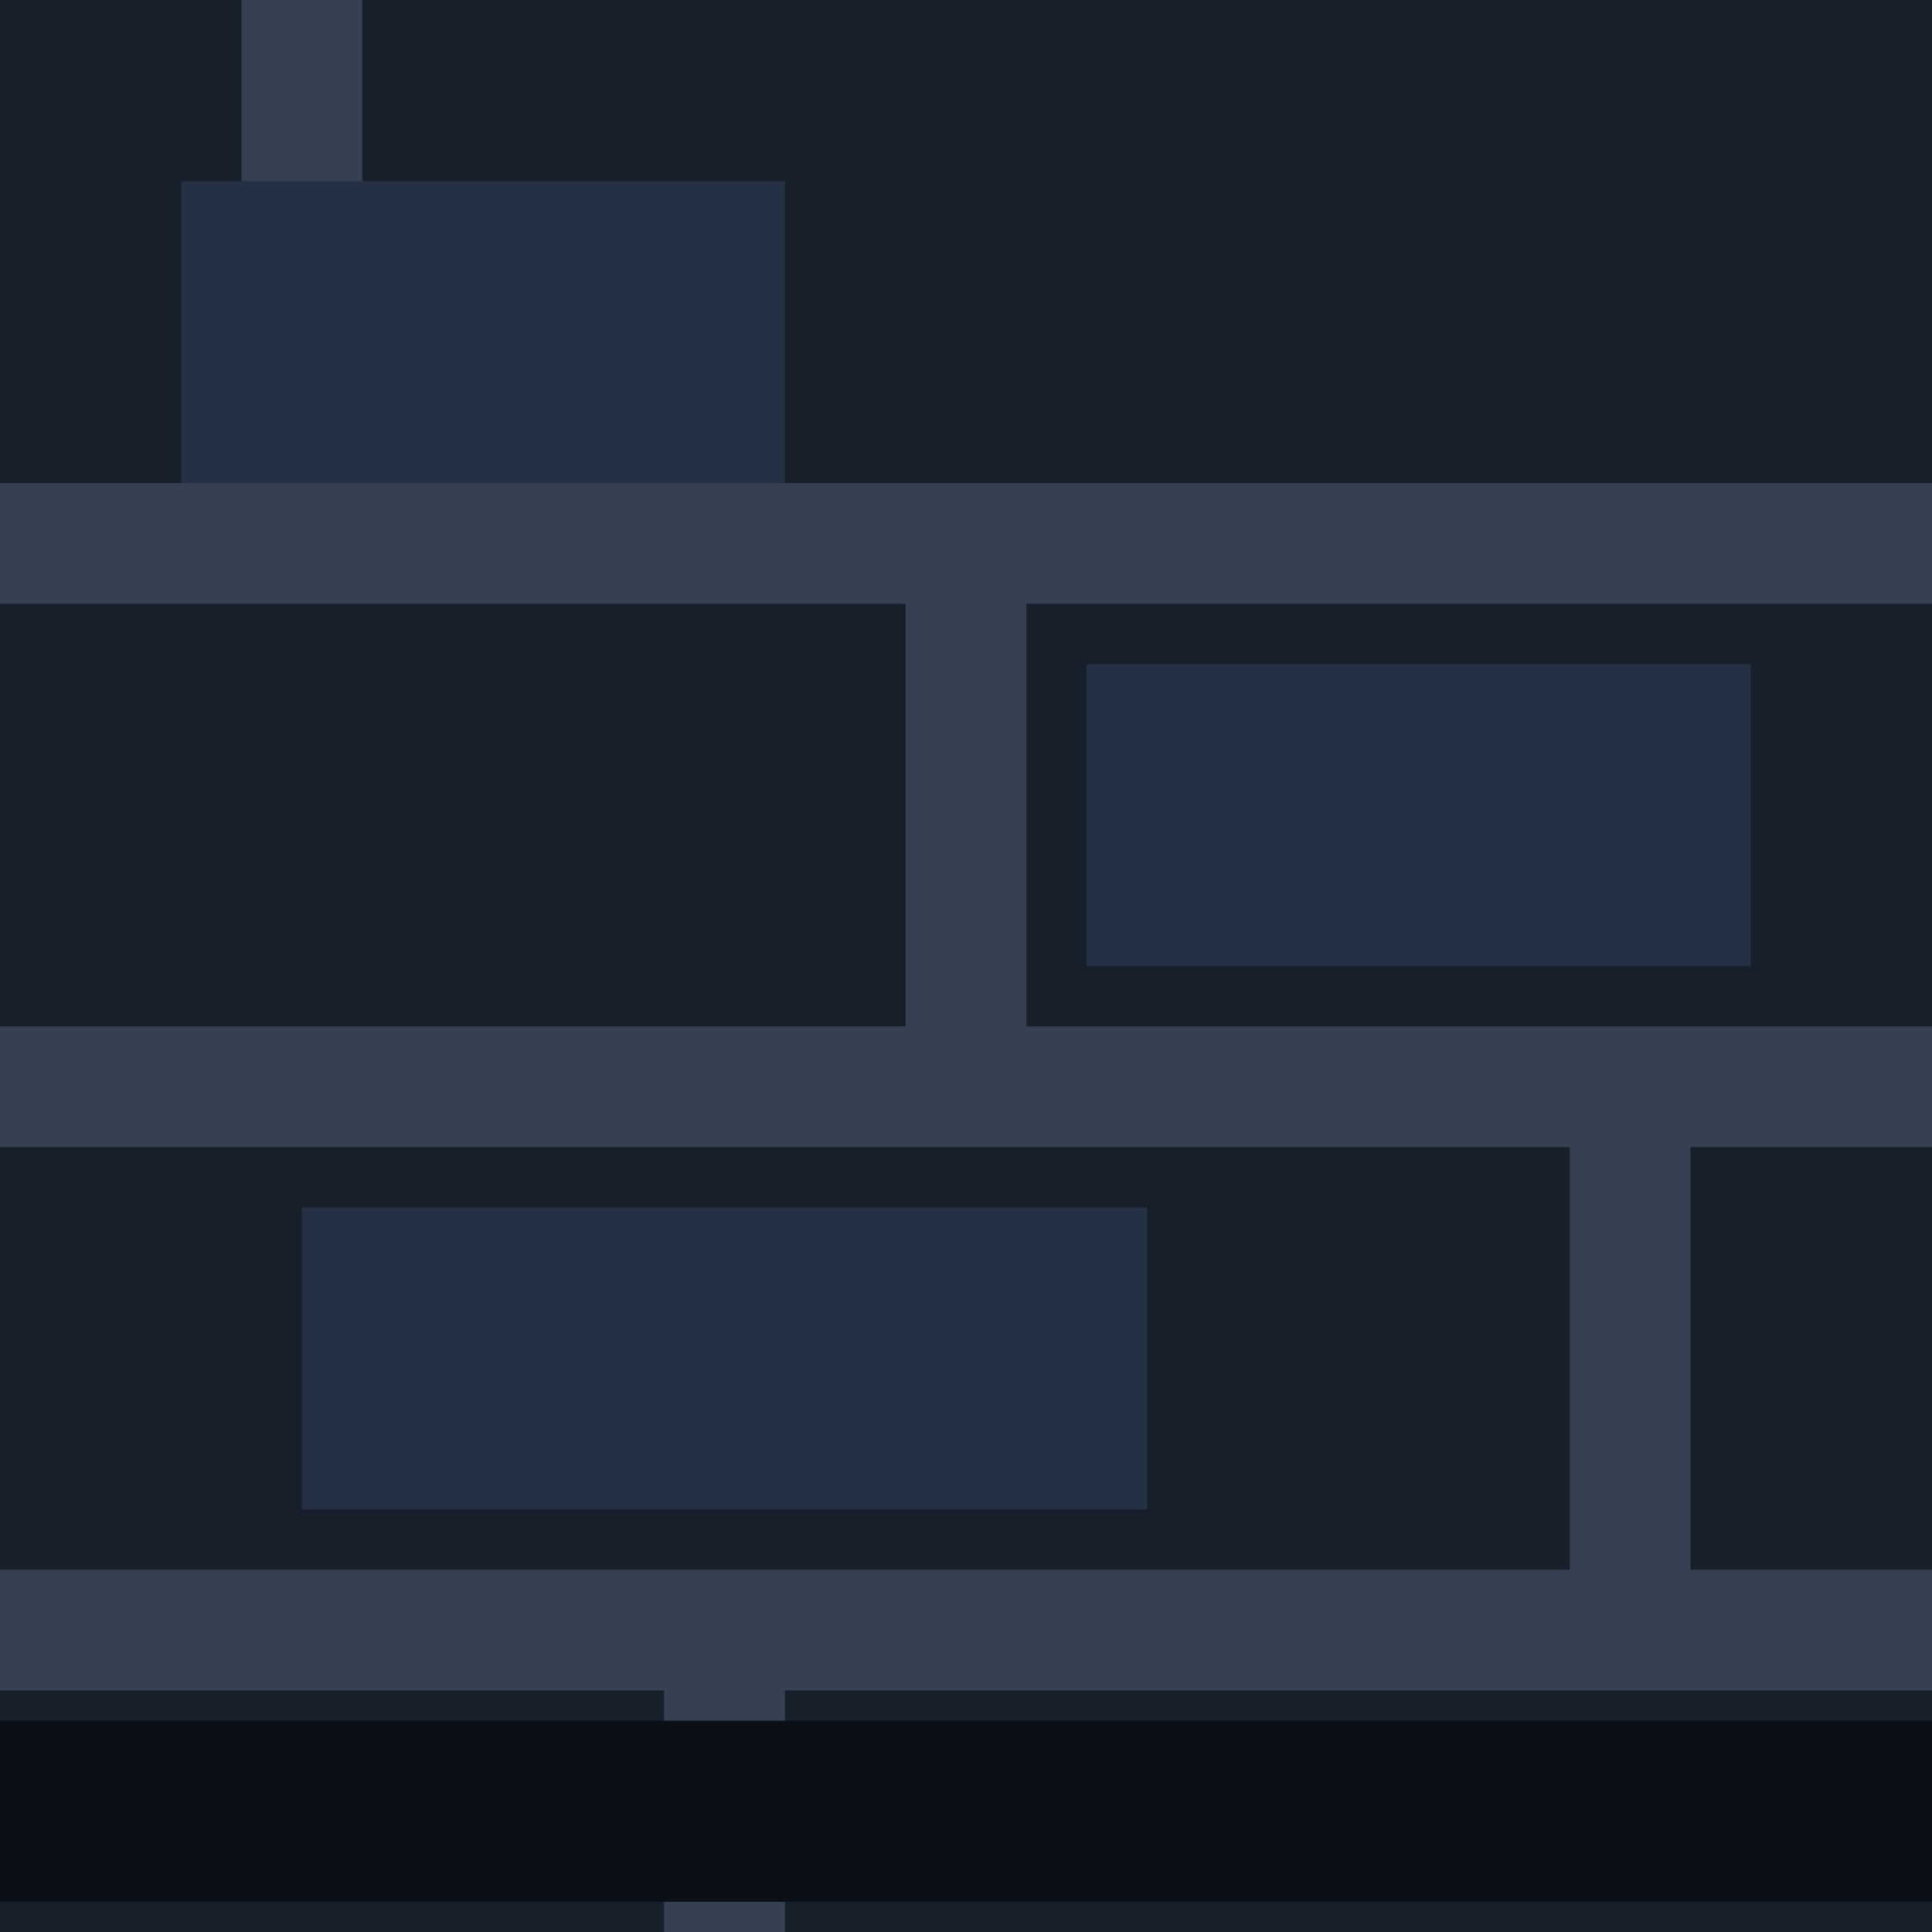
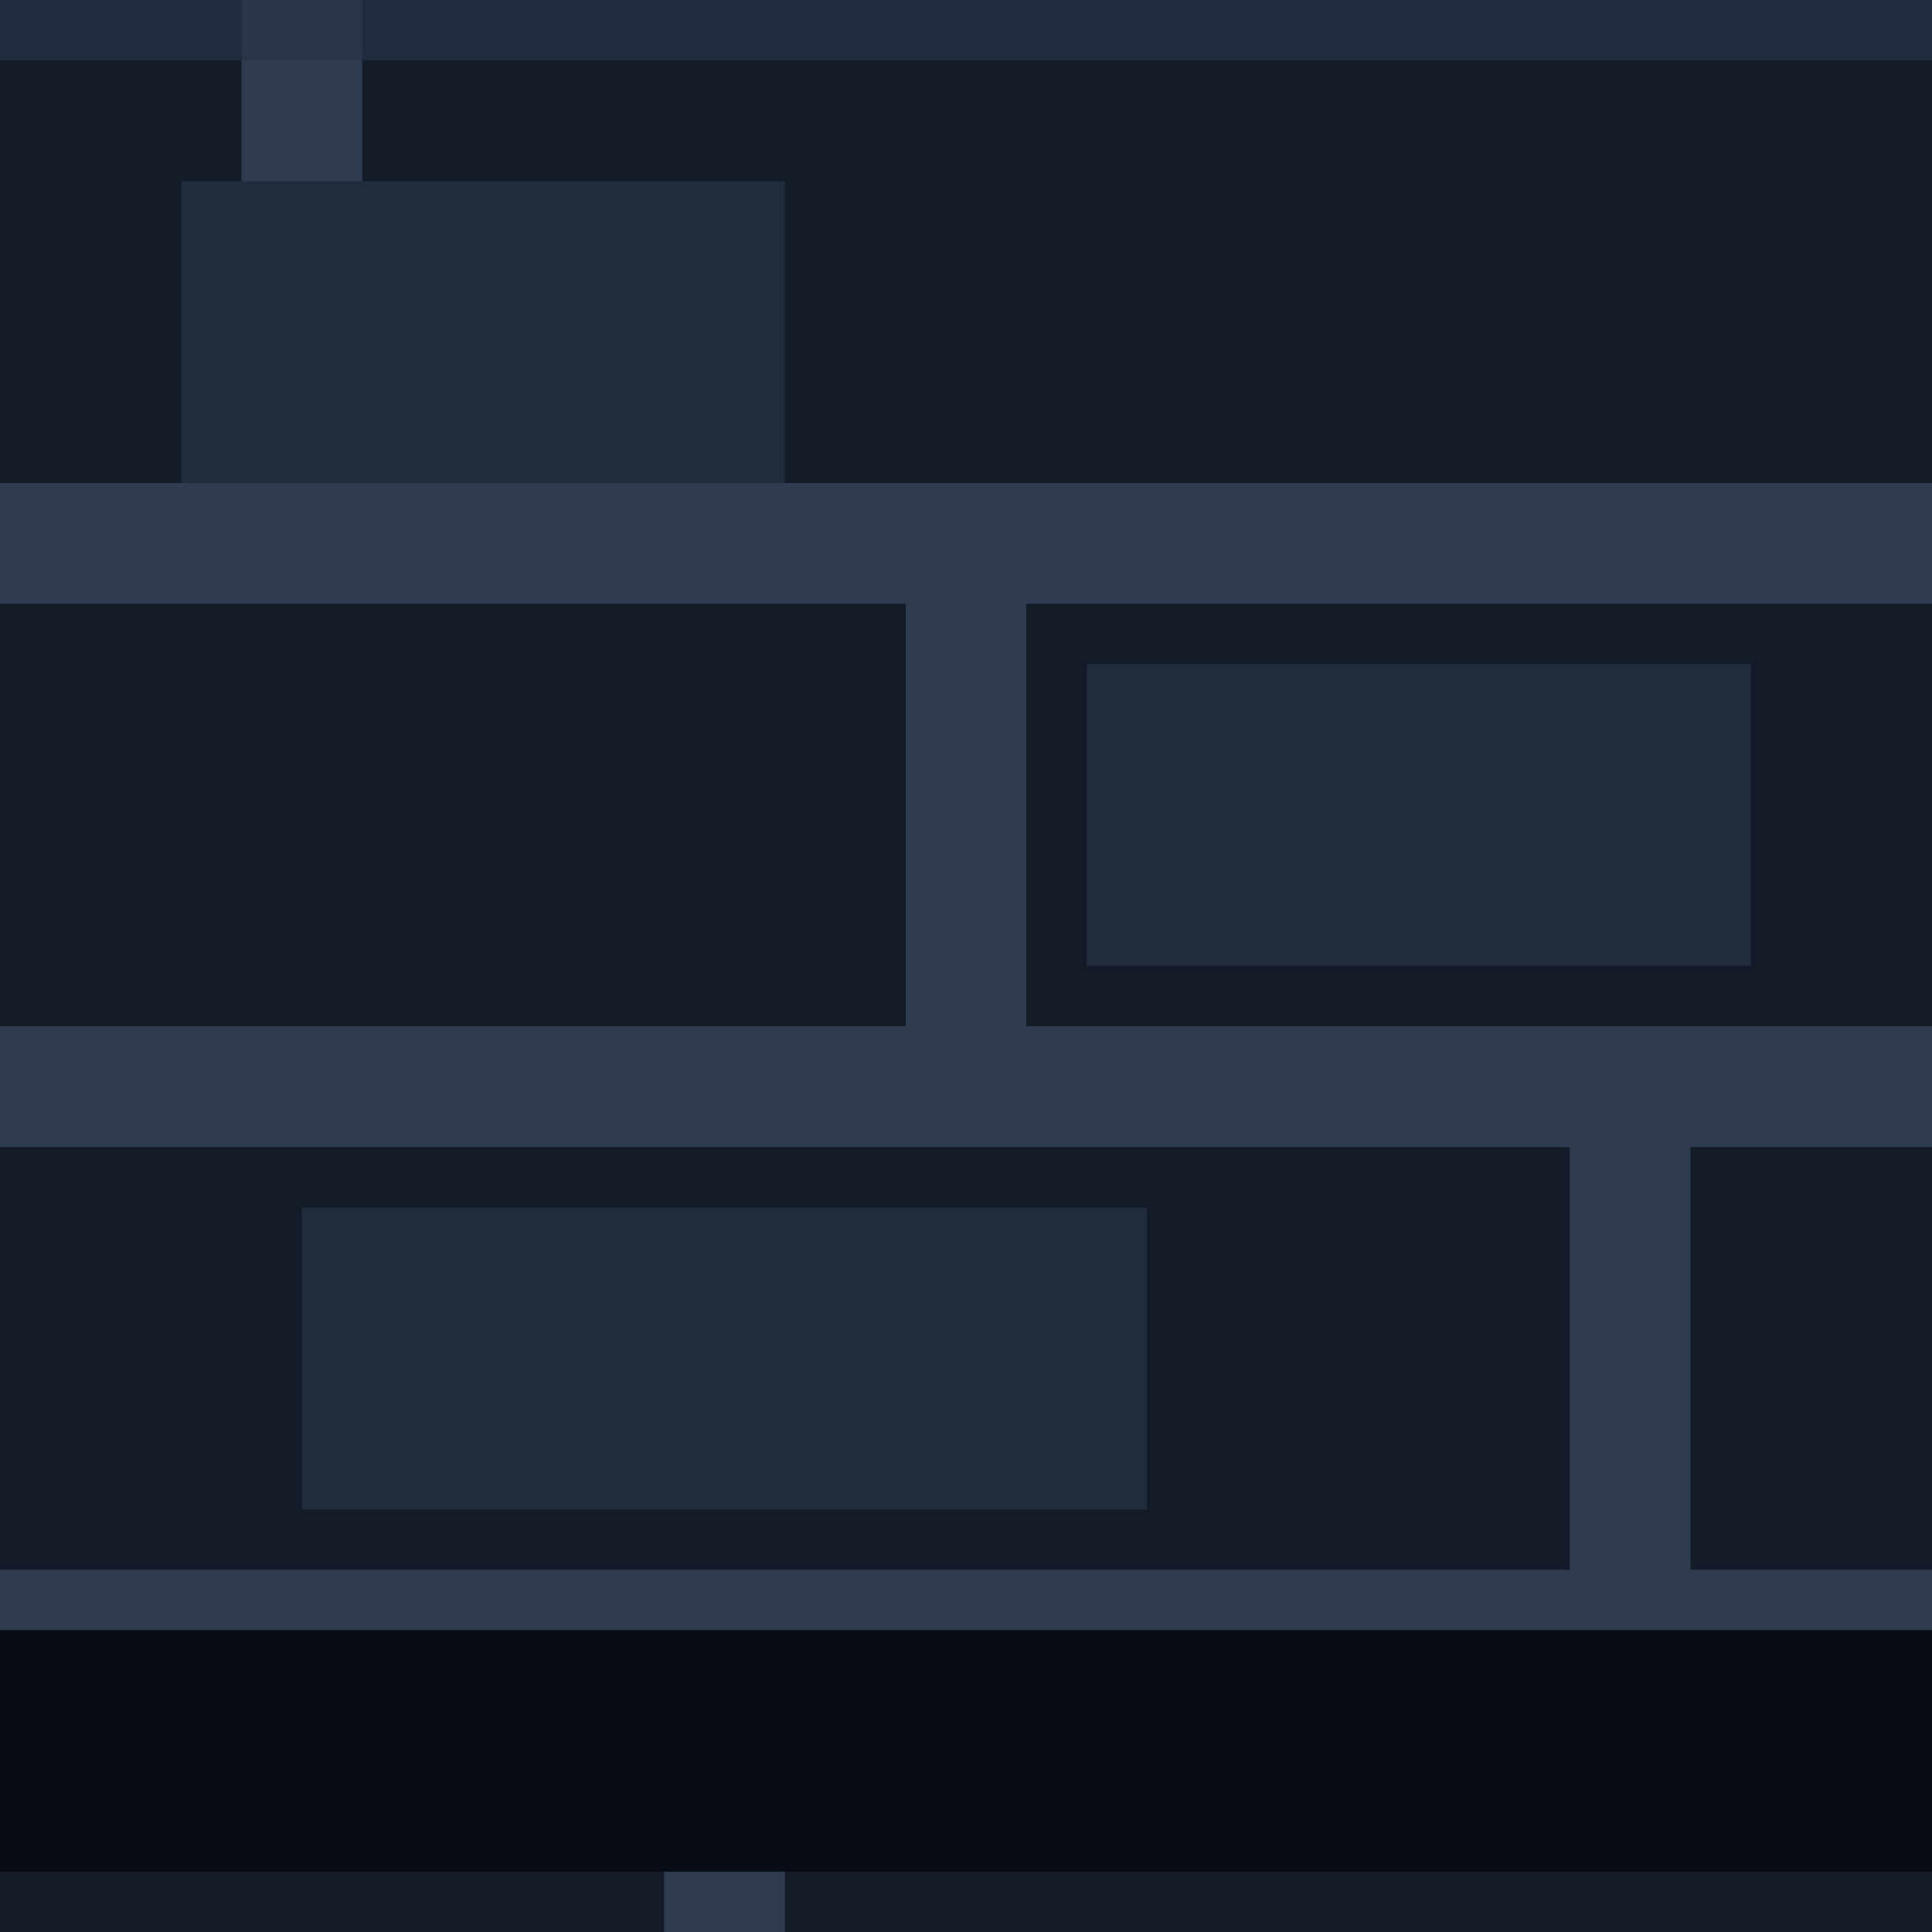
<svg xmlns="http://www.w3.org/2000/svg" width="32" height="32" viewBox="0 0 32 32">
-   <rect width="32" height="32" fill="#171f2b" />
-   <path d="M0 9h32M0 18h32M0 27h32M5 0v9M16 9v9M27 18v9M12 27v5" stroke="#354052" stroke-width="2" />
-   <path d="M3 3h10v5H3zM18 11h11v5H18zM5 20h14v5H5z" fill="#243044" />
-   <path d="M0 30h32" stroke="#0a0f18" stroke-width="3" />
+   <rect width="32" height="32" fill="#121b27" />
+   <path d="M0 9h32M0 18h32M0 27h32M5 0v9M16 9v9M27 18v9M12 27v5" stroke="#2f3b50" stroke-width="2" />
+   <path d="M3 3h10v5H3zM18 11h11v5H18zM5 20h14v5H5z" fill="#202b3c" />
+   <path d="M0 0h32" stroke="#263246" stroke-width="2" opacity="0.7" />
+   <path d="M0 29h32" stroke="#080d15" stroke-width="4" />
</svg>
